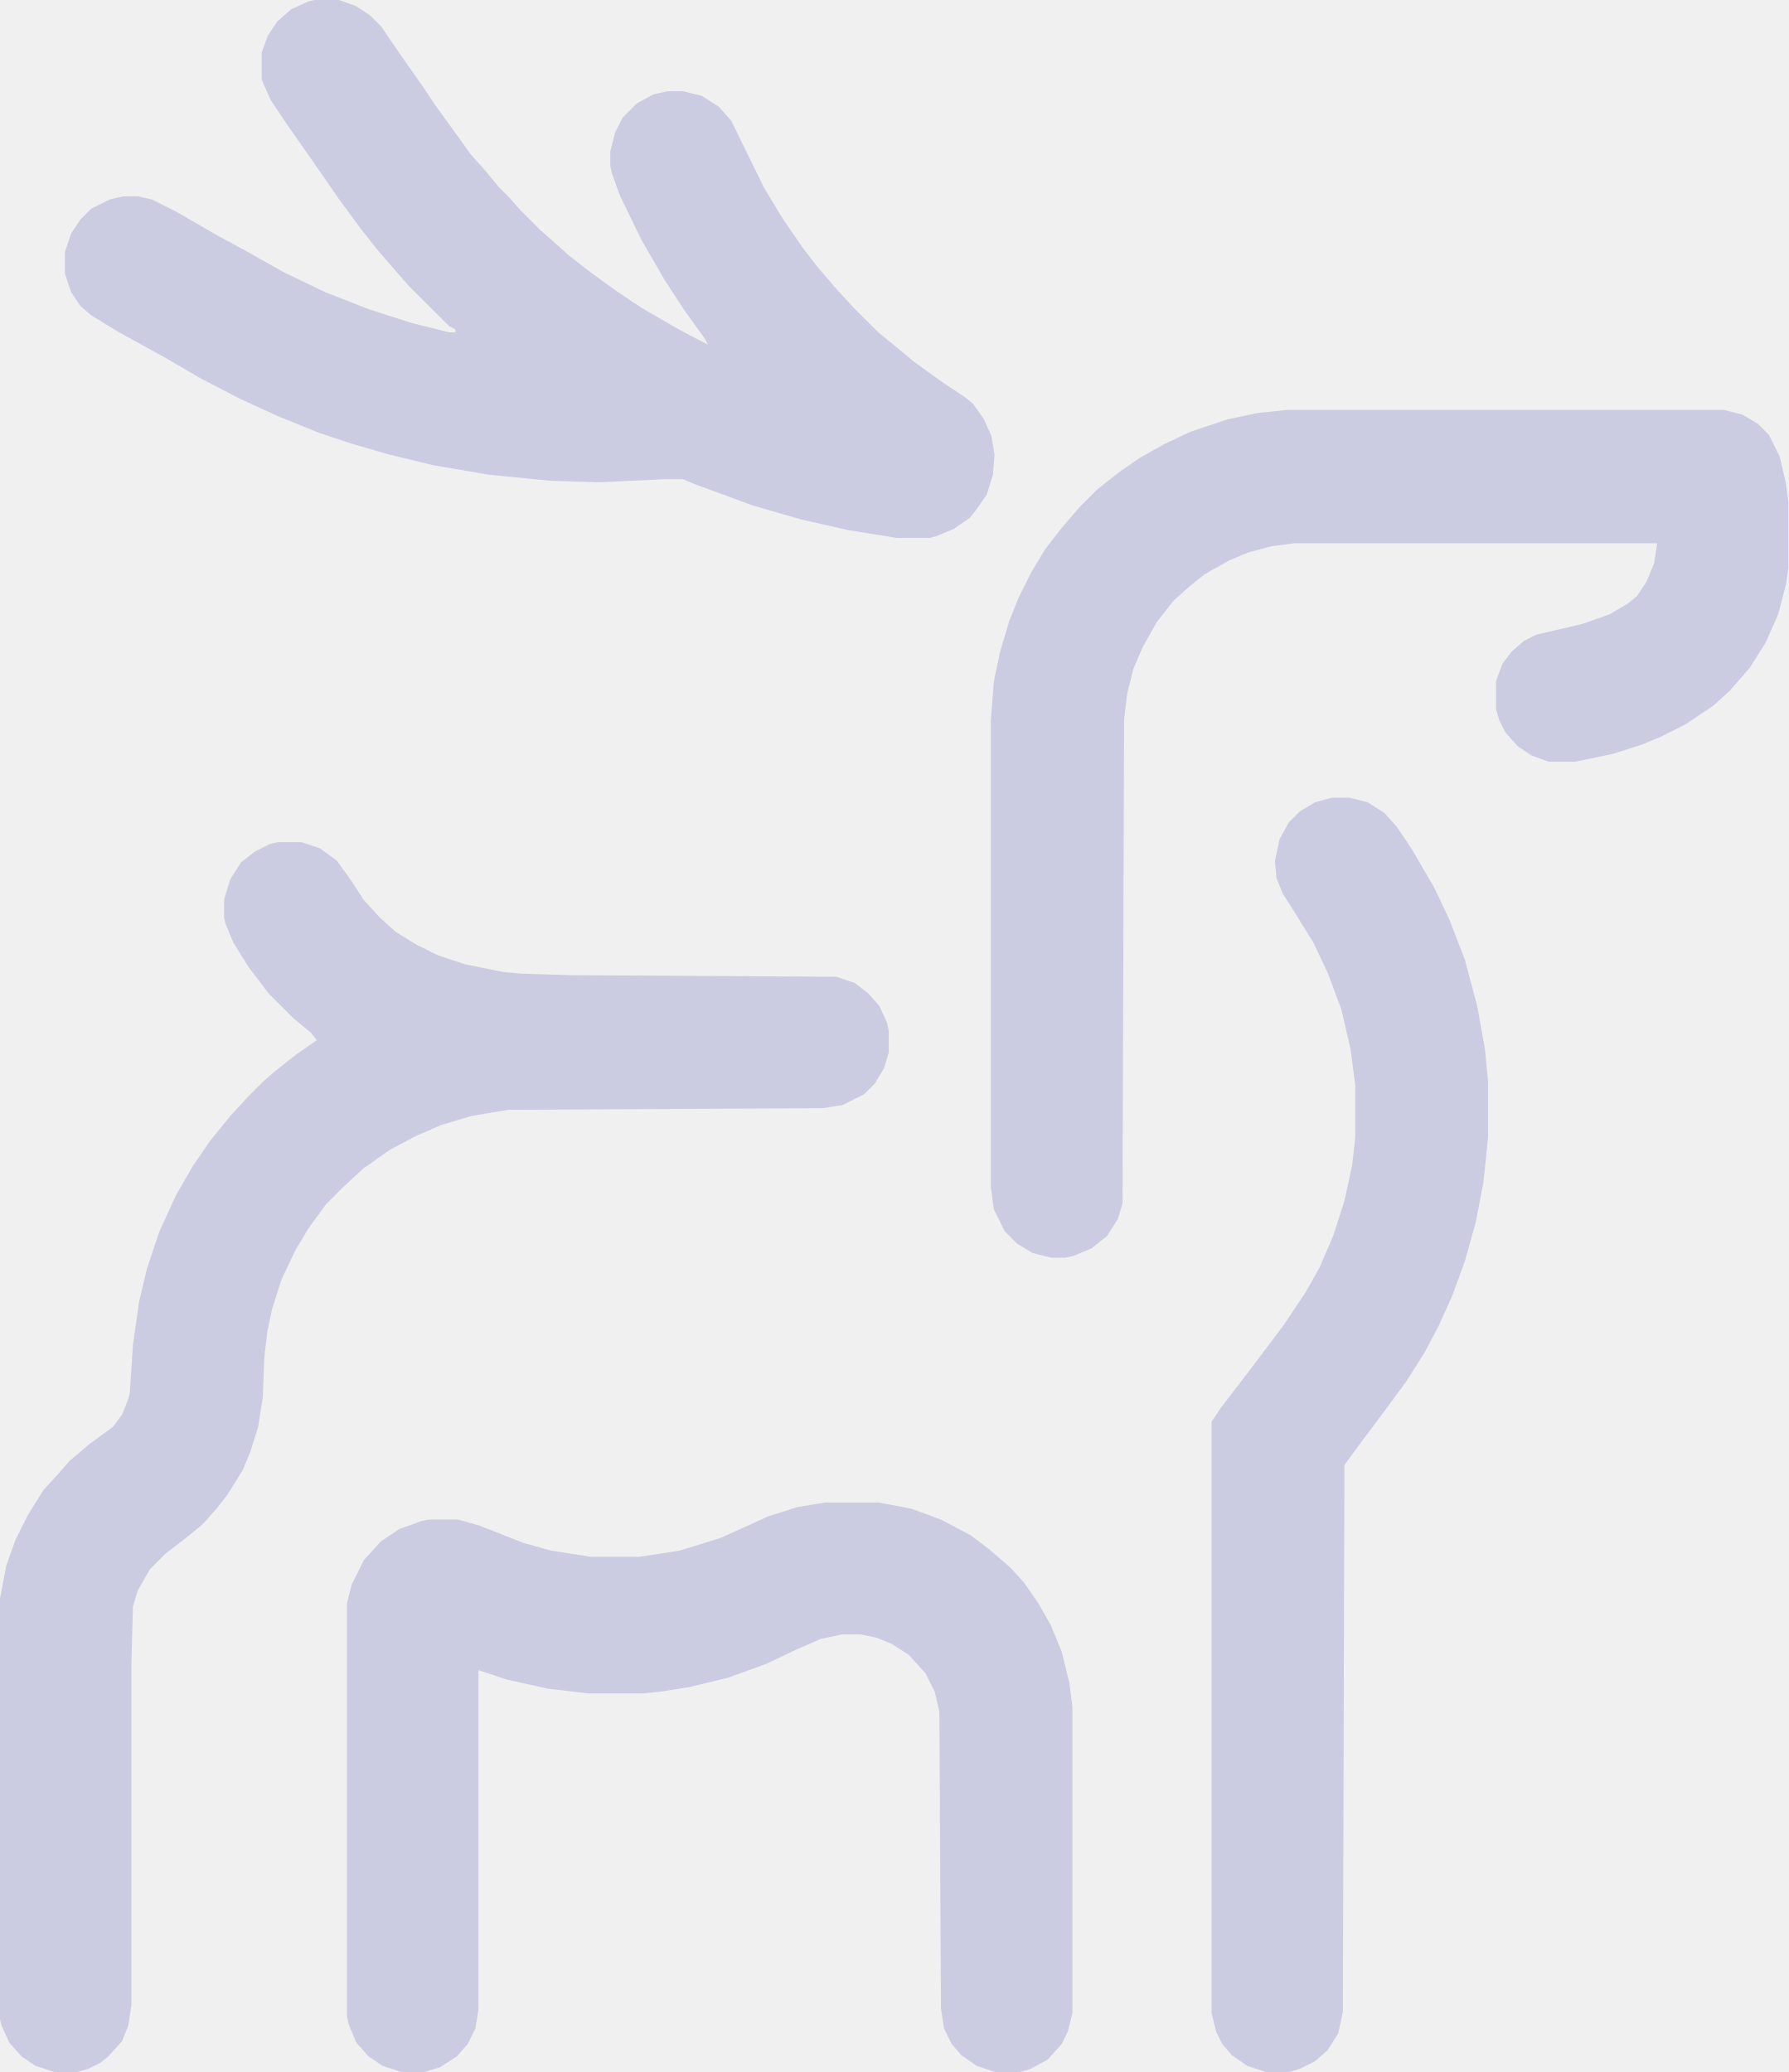
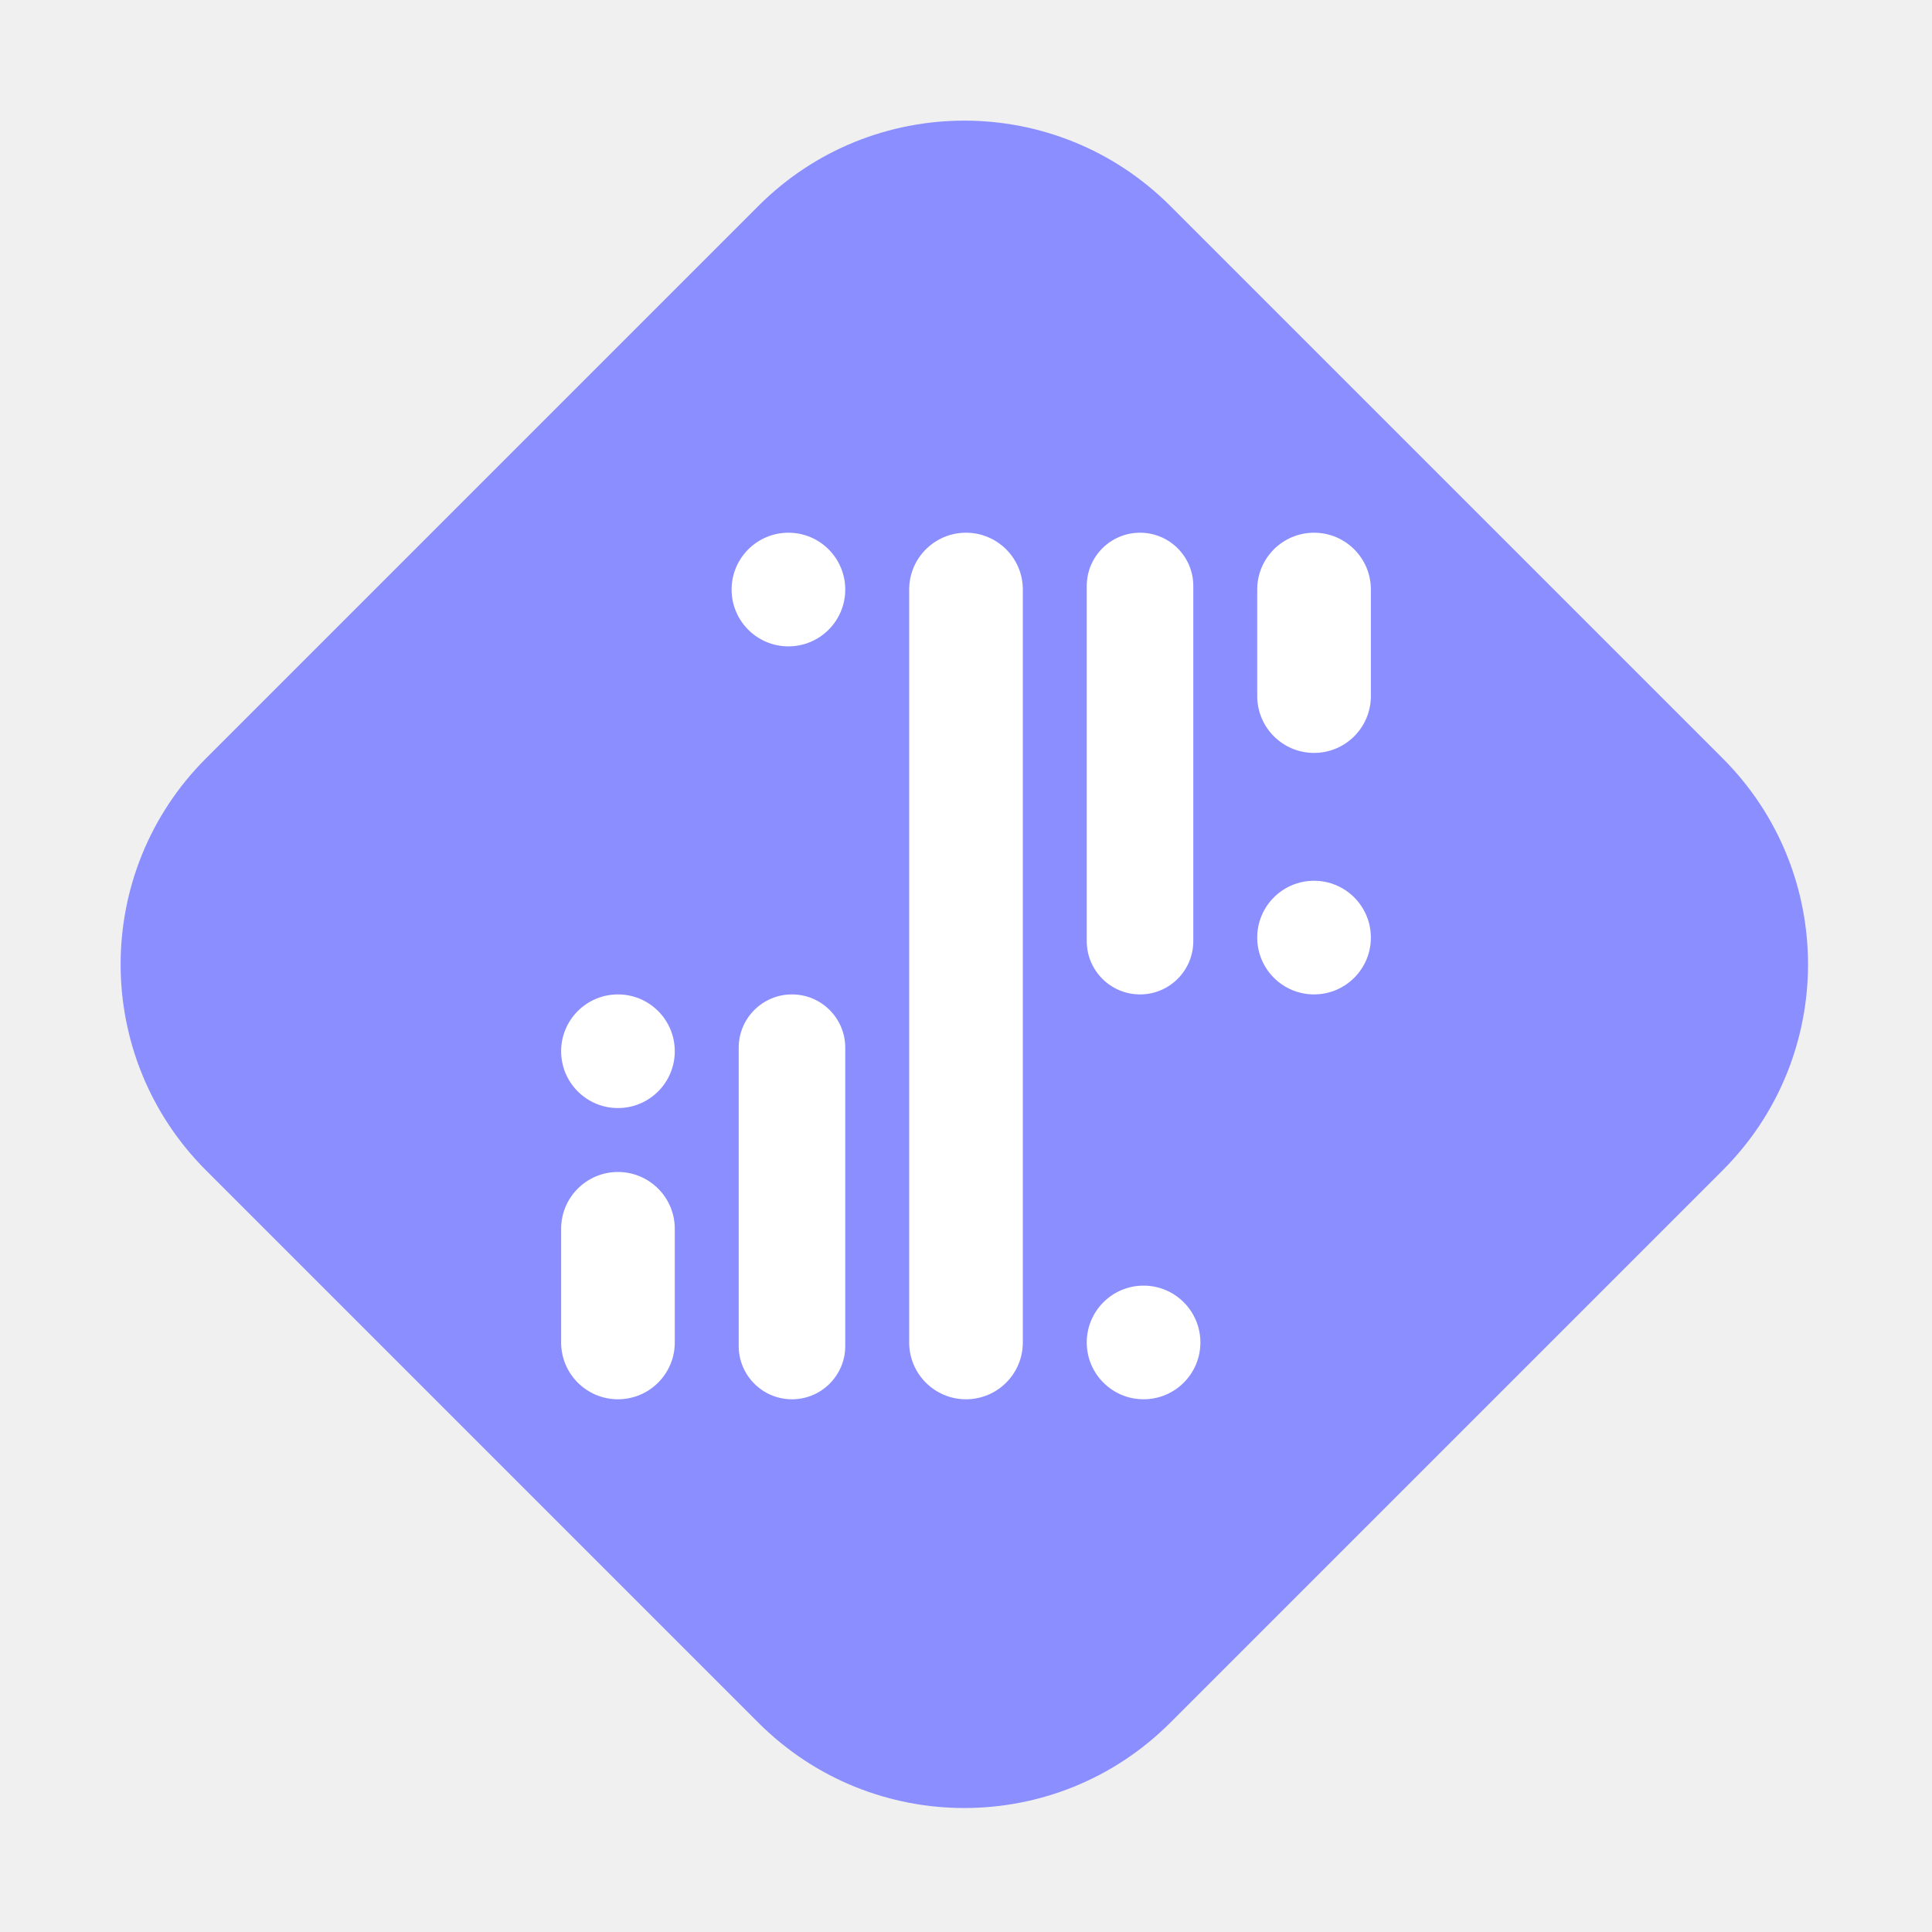
- <svg xmlns="http://www.w3.org/2000/svg" width="963" height="1116" viewBox="0 0 963 1116" fill="none">
-   <g clip-path="url(#clip0_12_9)">
-     <path d="M149.814 453.594H162.298L172.286 456.927L181.441 463.593L189.764 475.258L195.59 484.423L204.745 494.422L213.068 501.921L223.888 508.586L235.54 514.419L250.522 519.418L271.329 523.584L280.485 524.417L307.118 525.251L450.273 526.084L460.261 529.417L467.752 535.249L473.578 541.915L477.739 551.08L478.572 555.246V566.911L476.075 575.244L471.081 583.576L465.255 589.408L453.603 595.241L442.783 596.907L273.826 597.74L253.851 601.073L237.205 606.073L223.888 611.905L209.739 619.404L195.59 629.403L184.77 639.401L175.615 648.567L166.46 661.065L158.969 673.563L151.478 689.394L146.485 705.225L143.988 716.89L142.323 731.055L141.491 752.719L138.994 768.55L134.832 781.881L130.671 791.88L122.348 805.211L116.522 812.71L109.031 821.042L99.876 828.541L89.056 836.873L80.733 845.206L74.075 856.871L71.578 865.203L70.745 896.865V1080.17L69.081 1091L65.752 1099.34L58.261 1107.67L54.099 1111L47.441 1114.33L41.615 1116H29.13L19.143 1112.67L11.652 1107.67L4.994 1100.17L0.832 1091L0 1087.67V861.037L3.329 843.539L8.323 829.375L14.981 816.043L23.304 802.712L31.627 793.546L37.453 786.881L48.273 777.715L60.758 768.55L65.752 761.884L69.081 753.552L69.913 750.219L71.578 724.389L74.907 701.059L79.068 683.562L85.727 663.565L94.882 643.567L104.037 627.736L113.193 614.405L124.012 601.073L134 590.241L141.491 582.743L148.149 576.91L159.801 567.745L170.621 560.246L167.292 556.08L158.137 548.581L144.82 535.249L134 521.085L125.677 507.753L121.516 497.754L120.683 494.422V484.423L124.012 473.591L129.839 464.426L137.329 458.593L145.652 454.427L149.814 453.594Z" fill="#cbcbe2" />
-     <path d="M169.284 0H182.632L191.808 3.33L199.317 8.326L205.156 14.154L216.002 29.973L227.681 46.625L234.355 56.616L245.201 71.603L253.543 83.259L261.051 91.585L268.56 100.743L274.399 106.571L280.239 113.232L291.084 124.056L297.758 129.884L306.101 137.377L317.781 146.535L332.797 157.359L345.311 165.685L365.333 177.341L381.184 185.667L379.515 182.337L368.67 167.35L357.825 150.698L345.311 129.051L333.631 104.906L329.46 93.25L328.626 89.087V81.594L331.129 71.603L335.3 63.277L342.808 55.783L351.985 50.788L359.493 49.123H367.836L377.847 51.62L387.024 57.449L393.698 64.942L411.217 100.743L421.228 117.395L432.073 133.214L440.416 144.038L450.427 155.694L459.604 165.685L472.952 179.006L482.128 186.5L492.139 194.826L507.156 205.649L519.67 213.975L523.841 217.305L529.681 225.631L533.852 234.79L535.521 244.781L534.686 255.605L531.349 266.428L525.51 274.754L522.173 278.917L513.83 284.745L503.819 288.908L500.482 289.741H482.963L457.101 285.578L431.239 279.75L405.377 272.256L373.676 260.6L367.836 258.102H357.825L322.786 259.767L296.09 258.935L262.72 255.605L233.521 250.609L209.328 244.781L189.306 238.953L171.786 233.125L149.261 223.966L129.239 214.808L108.383 203.984L88.361 192.328L64.168 179.006L49.151 169.848L43.311 164.852L38.306 157.359L34.969 147.368V135.712L38.306 125.721L43.311 118.227L49.151 112.399L59.162 107.404L66.67 105.739H74.179L81.687 107.404L95.035 114.065L115.057 125.721L133.411 135.712L152.598 146.535L175.123 157.359L198.482 166.518L221.841 174.011L241.864 179.006H245.201V177.341L241.864 175.676L220.173 154.029L214.333 147.368L203.488 134.879L194.311 123.223L182.632 107.404L173.455 94.082L160.107 74.933L154.267 66.607L145.924 54.118L141.753 44.96L140.919 42.462V28.308L144.256 19.149L149.261 11.656L156.77 4.996L165.946 0.833L169.284 0Z" fill="#cbcbe2" />
-     <path d="M692.917 220.802H928.252L938.267 223.306L946.612 228.315L952.454 234.158L958.295 245.844L961.633 260.034L964.137 279.233V298.431L961.633 315.125L957.461 330.985L950.785 346.01L942.439 359.366L931.591 371.886L922.411 380.234L907.389 390.25L894.037 396.928L884.023 401.102L868.167 406.11L848.138 410.283H833.951L824.771 406.945L817.261 401.936L810.585 394.424L807.246 387.746L805.577 381.903V366.878L808.915 357.696L813.923 351.018L820.599 345.175L827.275 341.836L852.311 335.993L866.498 330.985L876.512 325.142L881.519 320.969L886.526 313.456L890.699 303.439L892.368 292.588H697.089L684.571 294.258L672.053 297.596L662.039 301.77L648.687 309.282L640.342 315.96L631.996 323.473L622.817 335.159L615.306 348.514L610.299 360.2L606.961 373.556L605.292 387.746L604.457 648.178L601.953 656.526L596.112 665.707L587.767 672.385L577.752 676.559L573.58 677.394H566.069L556.055 674.889L547.709 669.881L541.033 663.203L535.192 651.517L533.522 638.996V388.581L535.192 366.878L538.53 351.018L543.537 334.324L548.544 321.803L555.22 308.448L562.731 295.927L571.076 285.076L581.09 273.39L591.105 263.373L602.788 254.191L613.637 246.679L626.989 239.166L641.176 232.488L661.205 225.811L677.061 222.472L692.917 220.802Z" fill="#cbcbe2" />
-     <path d="M444.212 809.275H473.365L490.857 812.618L506.683 818.469L522.509 826.826L532.504 834.348L544.166 844.377L551.662 852.735L559.159 863.6L565.822 875.301L571.653 889.509L575.817 906.224L577.483 919.596V1084.24L574.984 1094.27L571.653 1100.96L564.156 1109.31L554.994 1114.33L549.163 1116H535.836L525.841 1112.66L517.511 1106.81L512.514 1100.96L508.349 1092.6L506.683 1081.73L505.85 922.104L503.351 911.239L498.354 901.209L489.191 891.18L480.029 885.33L471.7 881.987L463.37 880.315H453.375L441.714 882.823L428.386 888.673L412.561 896.195L391.737 903.717L370.913 908.731L355.087 911.239L345.925 912.074H316.772L295.116 909.567L272.626 904.552L257.633 899.538V1082.57L255.967 1092.6L251.803 1100.96L245.972 1107.64L236.81 1113.49L228.48 1116H215.986L205.991 1112.66L198.494 1107.64L191.831 1100.12L187.666 1090.09L186.833 1085.91V863.6L189.332 853.571L195.995 840.199L205.158 830.169L215.153 823.483L226.814 819.305L230.979 818.469H246.805L258.466 821.812L281.789 831.005L296.781 835.184L318.438 838.527H344.259L365.916 835.184L387.572 828.498L402.565 821.812L413.394 816.797L429.219 811.783L444.212 809.275Z" fill="#cbcbe2" />
-     <path d="M717.285 429.615H726.434L736.413 432.111L745.562 437.935L752.215 445.423L760.532 457.903L772.175 477.87L780.491 495.342L788.808 516.974L795.461 541.933L799.619 565.229L801.283 582.7V612.652L798.788 636.779L794.629 658.411L788.808 679.21L782.155 697.514L774.67 714.153L767.185 728.297L757.205 744.105L745.562 759.913L735.582 773.224L723.939 789.032L723.107 1083.55L720.612 1095.2L714.79 1104.35L708.137 1110.18L699.821 1114.34L693.999 1116H681.524L671.544 1112.67L663.228 1106.85L658.238 1101.03L654.911 1094.37L652.416 1084.39V765.736L657.406 758.249L665.723 747.433L679.029 729.961L691.504 713.321L703.147 695.85L710.632 682.538L718.117 665.067L723.939 646.763L728.097 627.627L729.76 612.652V584.364L727.265 565.229L722.275 543.597L714.79 523.629L707.305 507.822L696.494 490.35L690.672 481.198L687.346 472.879L686.514 463.727L689.009 452.079L693.999 442.927L699.821 437.103L708.137 432.111L717.285 429.615Z" fill="#cbcbe2" />
-   </g>
-   <defs>
-     <clipPath id="clip0_12_9">
-       <rect width="963" height="1116" fill="#cbcbe2" />
-     </clipPath>
-   </defs>
+ <svg xmlns="http://www.w3.org/2000/svg" width="272" height="272" viewBox="0 0 272 272" fill="none">
+   <rect x="135.764" width="192" height="192" rx="41" transform="rotate(45 135.764 0)" fill="#8B8EFF" />
+   <rect x="153" y="75" width="15" height="65" rx="7.5" fill="white" />
+   <rect x="79" y="165" width="16" height="32" rx="8" fill="white" />
+   <rect x="104" y="140" width="15" height="57" rx="7.5" fill="white" />
+   <rect x="177" y="75" width="16" height="31" rx="8" fill="white" />
+   <rect x="128" y="75" width="16" height="122" rx="8" fill="white" />
+   <circle cx="111" cy="83" r="8" fill="white" />
+   <circle cx="161" cy="189" r="8" fill="white" />
+   <circle cx="185" cy="132" r="8" fill="white" />
+   <circle cx="87" cy="148" r="8" fill="white" />
</svg>
